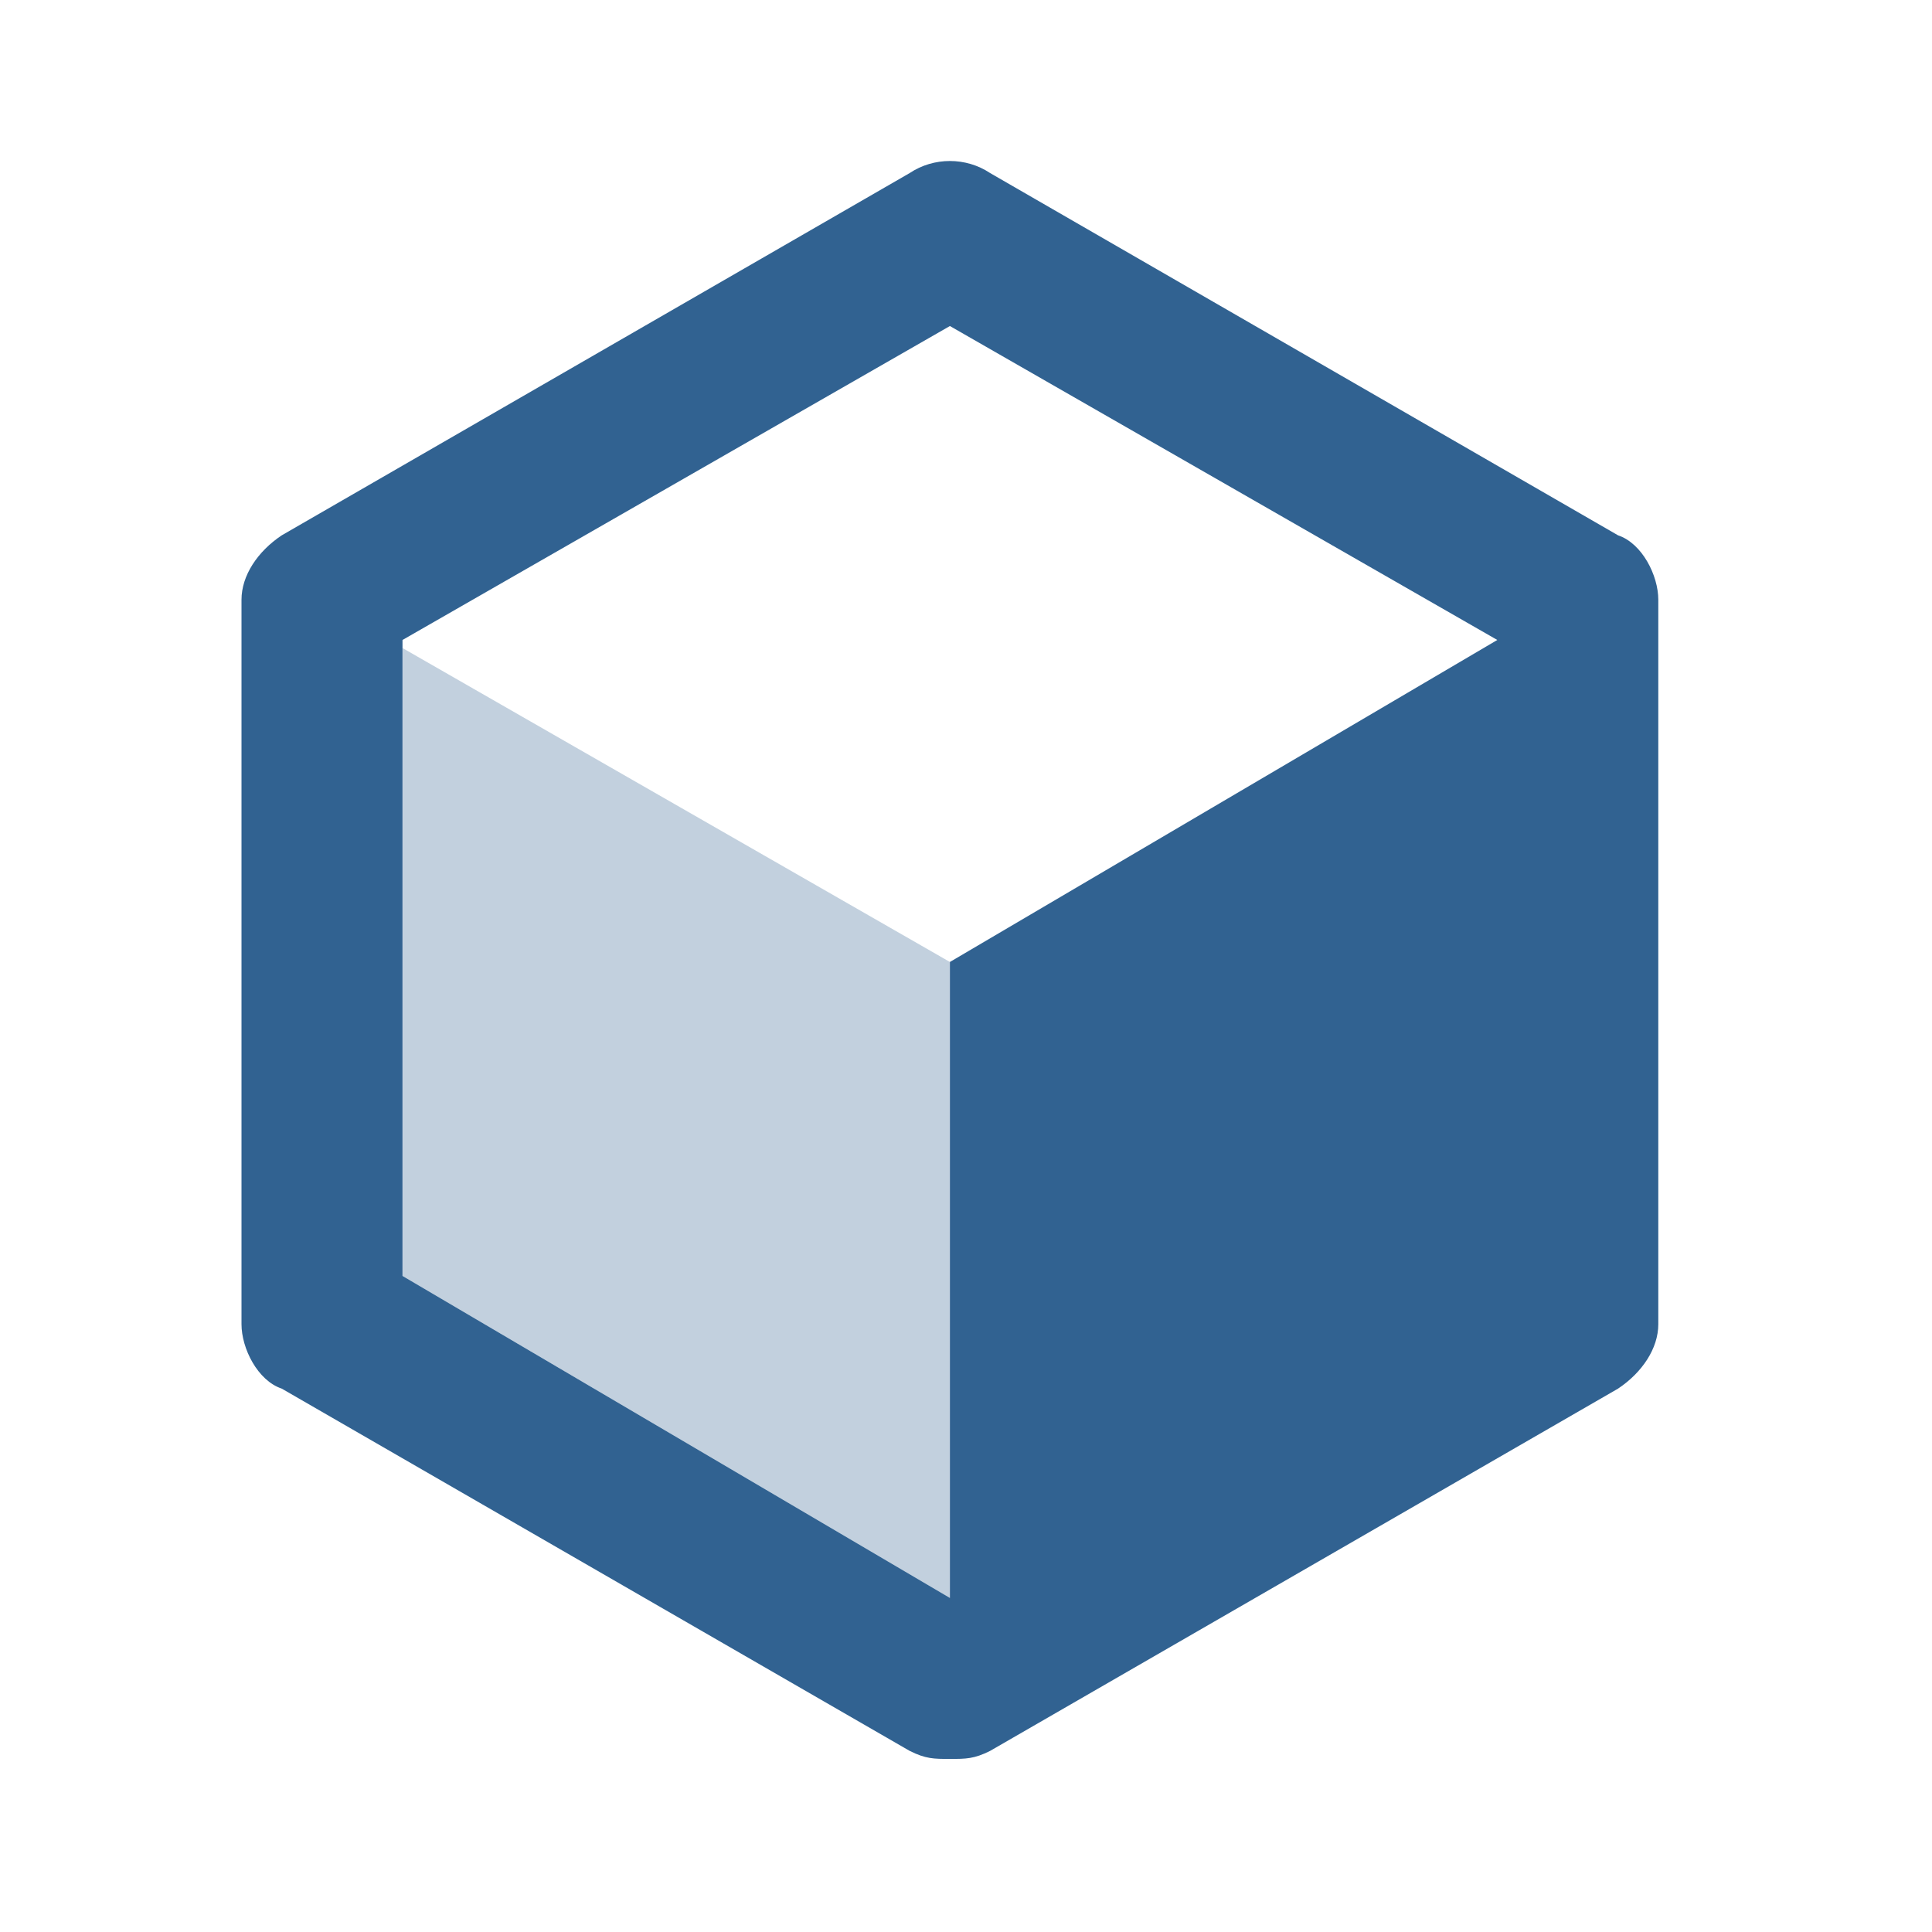
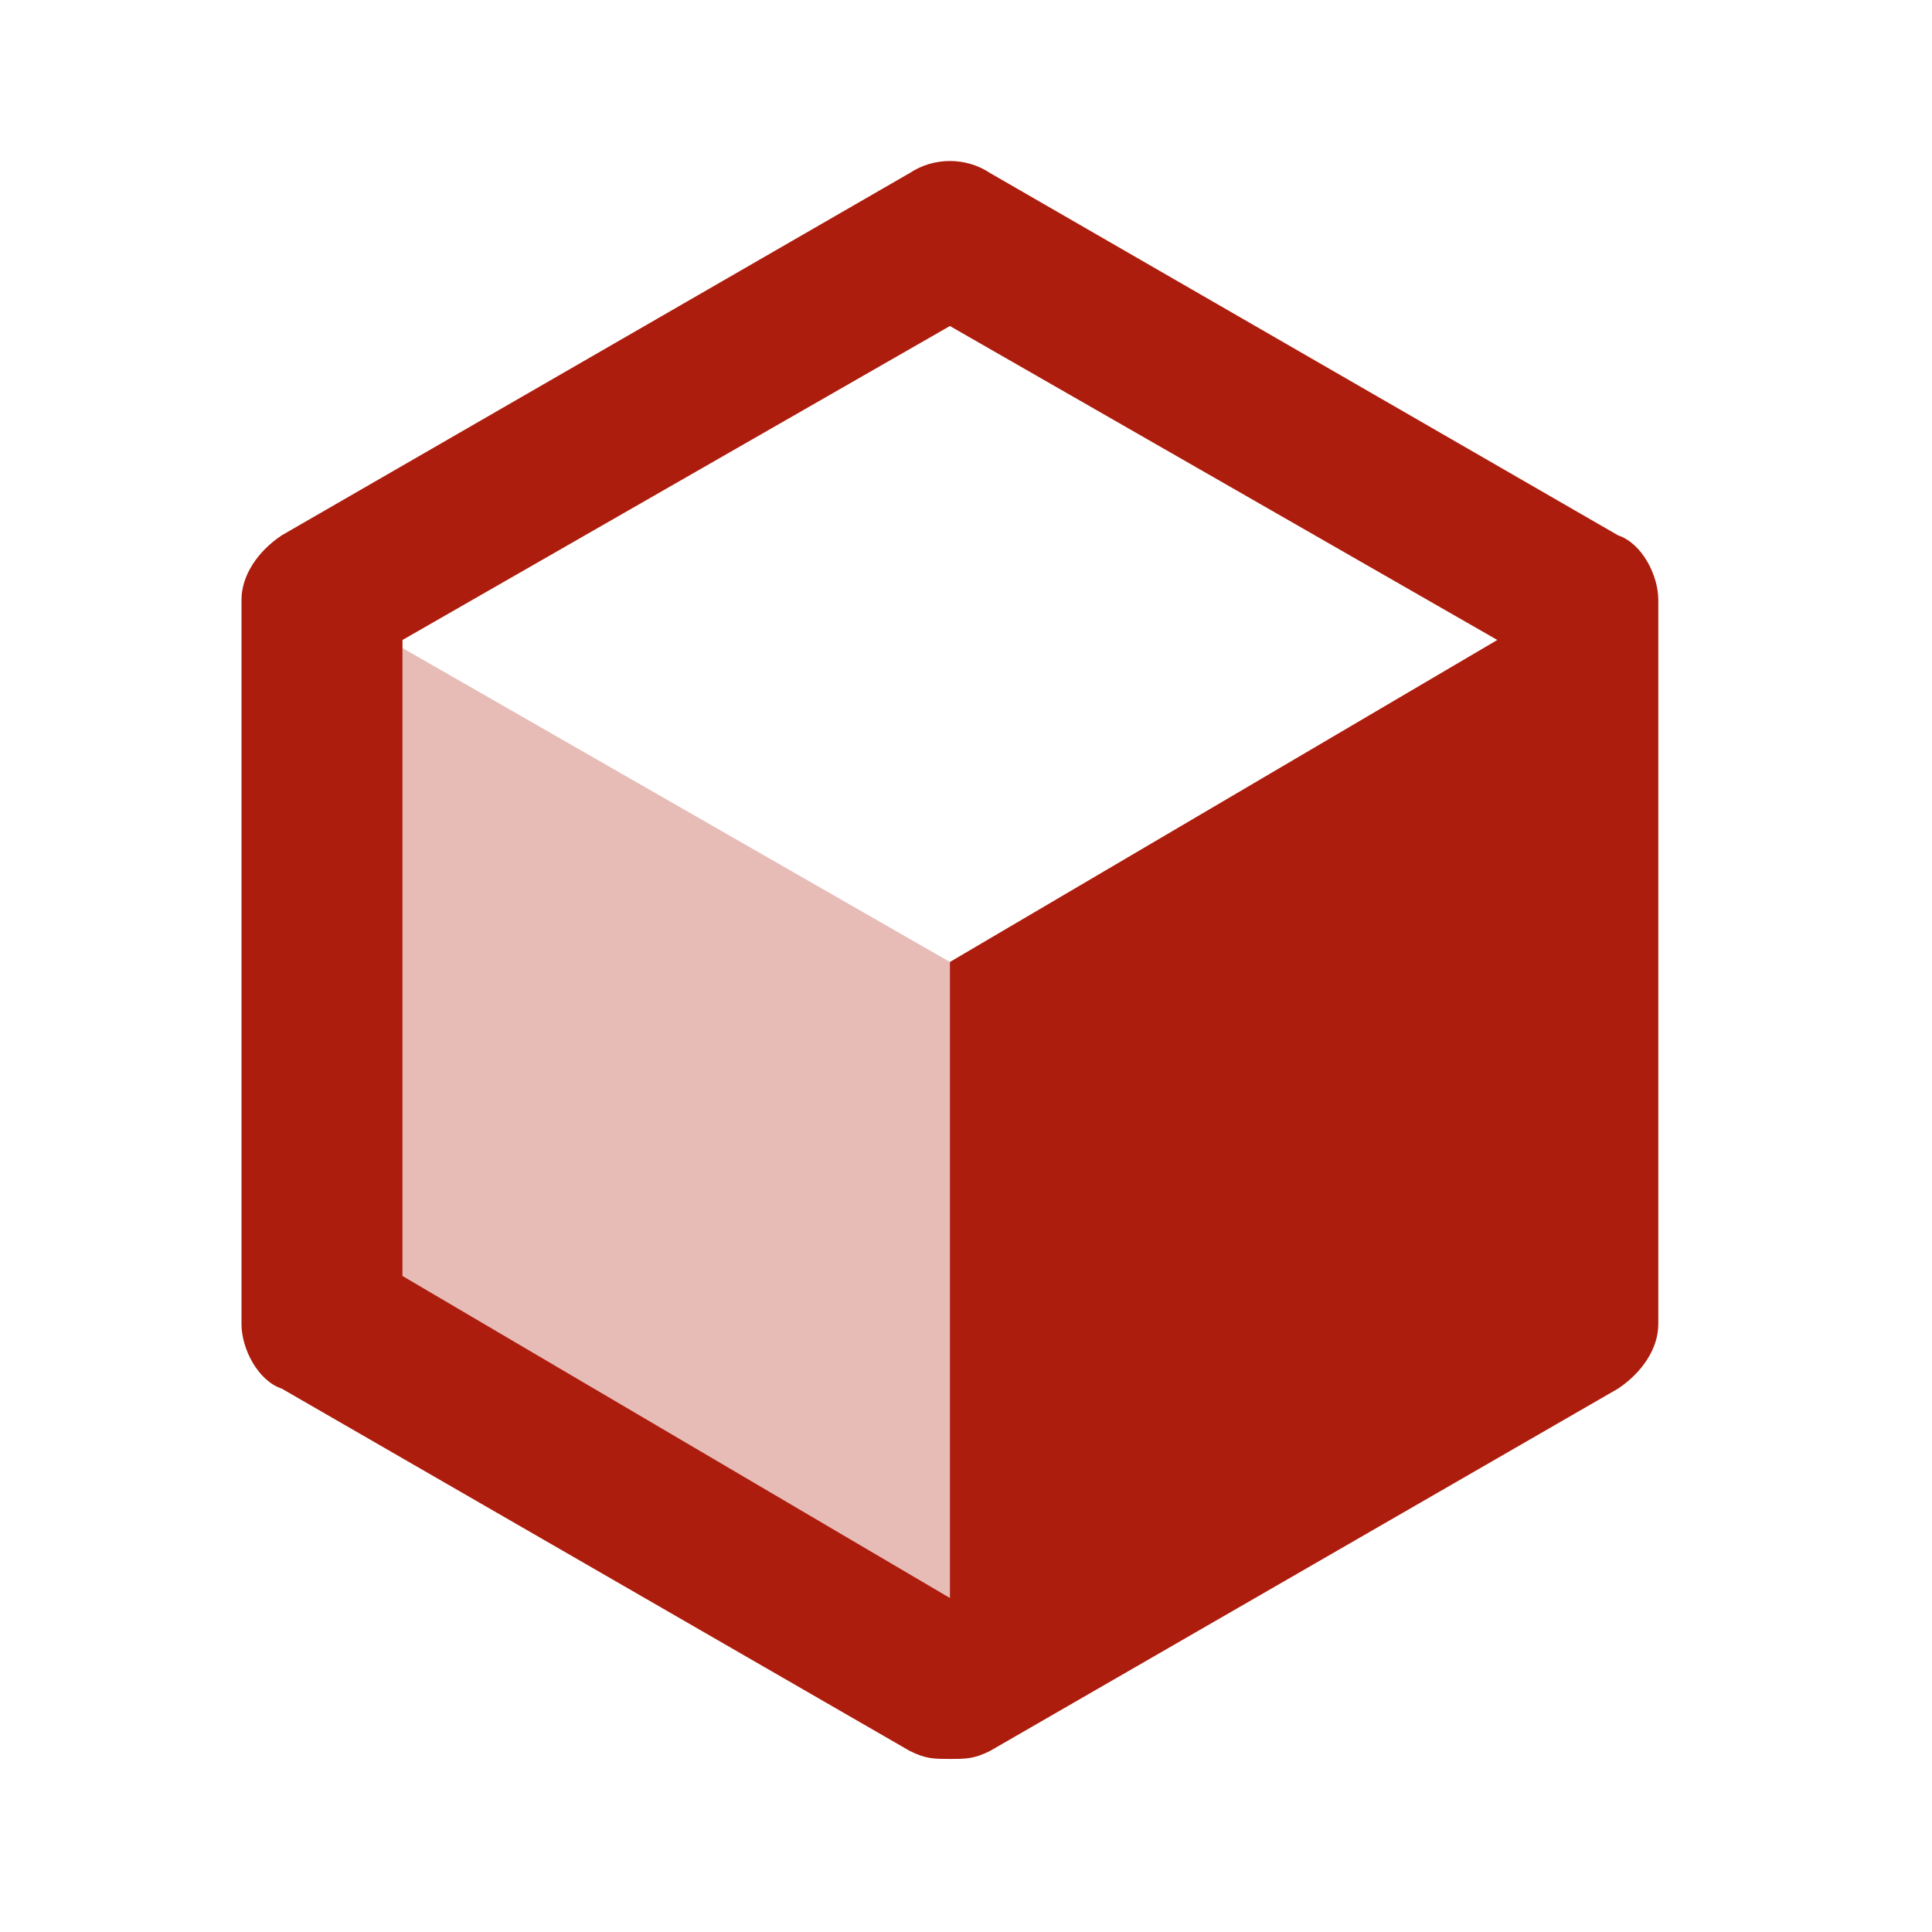
<svg xmlns="http://www.w3.org/2000/svg" width="24" height="24" viewBox="0 0 24 24" fill="none">
-   <path opacity="0.3" d="M5 8.05L11.8 11.95V19.85L5 15.85V8.05Z" fill="#316291" />
-   <path d="M20.1 6.65L12.3 2.15C12 1.95 11.6 1.95 11.3 2.15L3.5 6.65C3.2 6.85 3 7.15 3 7.45V16.45C3 16.75 3.2 17.15 3.5 17.25L11.3 21.75C11.5 21.85 11.6 21.85 11.8 21.85C12 21.85 12.1 21.85 12.3 21.75L20.1 17.25C20.4 17.05 20.6 16.75 20.6 16.45V7.45C20.6 7.15 20.4 6.75 20.1 6.65ZM5 15.85V7.95L11.8 4.05L18.6 7.95L11.8 11.95V19.85L5 15.85Z" fill="#316291" />
+   <path opacity="0.3" d="M5 8.05L11.8 11.95V19.85L5 15.85V8.05Z" fill="#AD1D0D" />
+   <path d="M20.1 6.65L12.3 2.15C12 1.95 11.6 1.95 11.3 2.15L3.5 6.65C3.2 6.85 3 7.15 3 7.45V16.45C3 16.75 3.2 17.15 3.5 17.25L11.3 21.75C11.5 21.85 11.6 21.85 11.8 21.85C12 21.85 12.1 21.85 12.3 21.75L20.1 17.25C20.4 17.05 20.6 16.75 20.6 16.45V7.45C20.6 7.15 20.4 6.75 20.1 6.65ZM5 15.85V7.95L11.8 4.05L18.6 7.95L11.8 11.95V19.85L5 15.85Z" fill="#AD1D0D" />
</svg>
